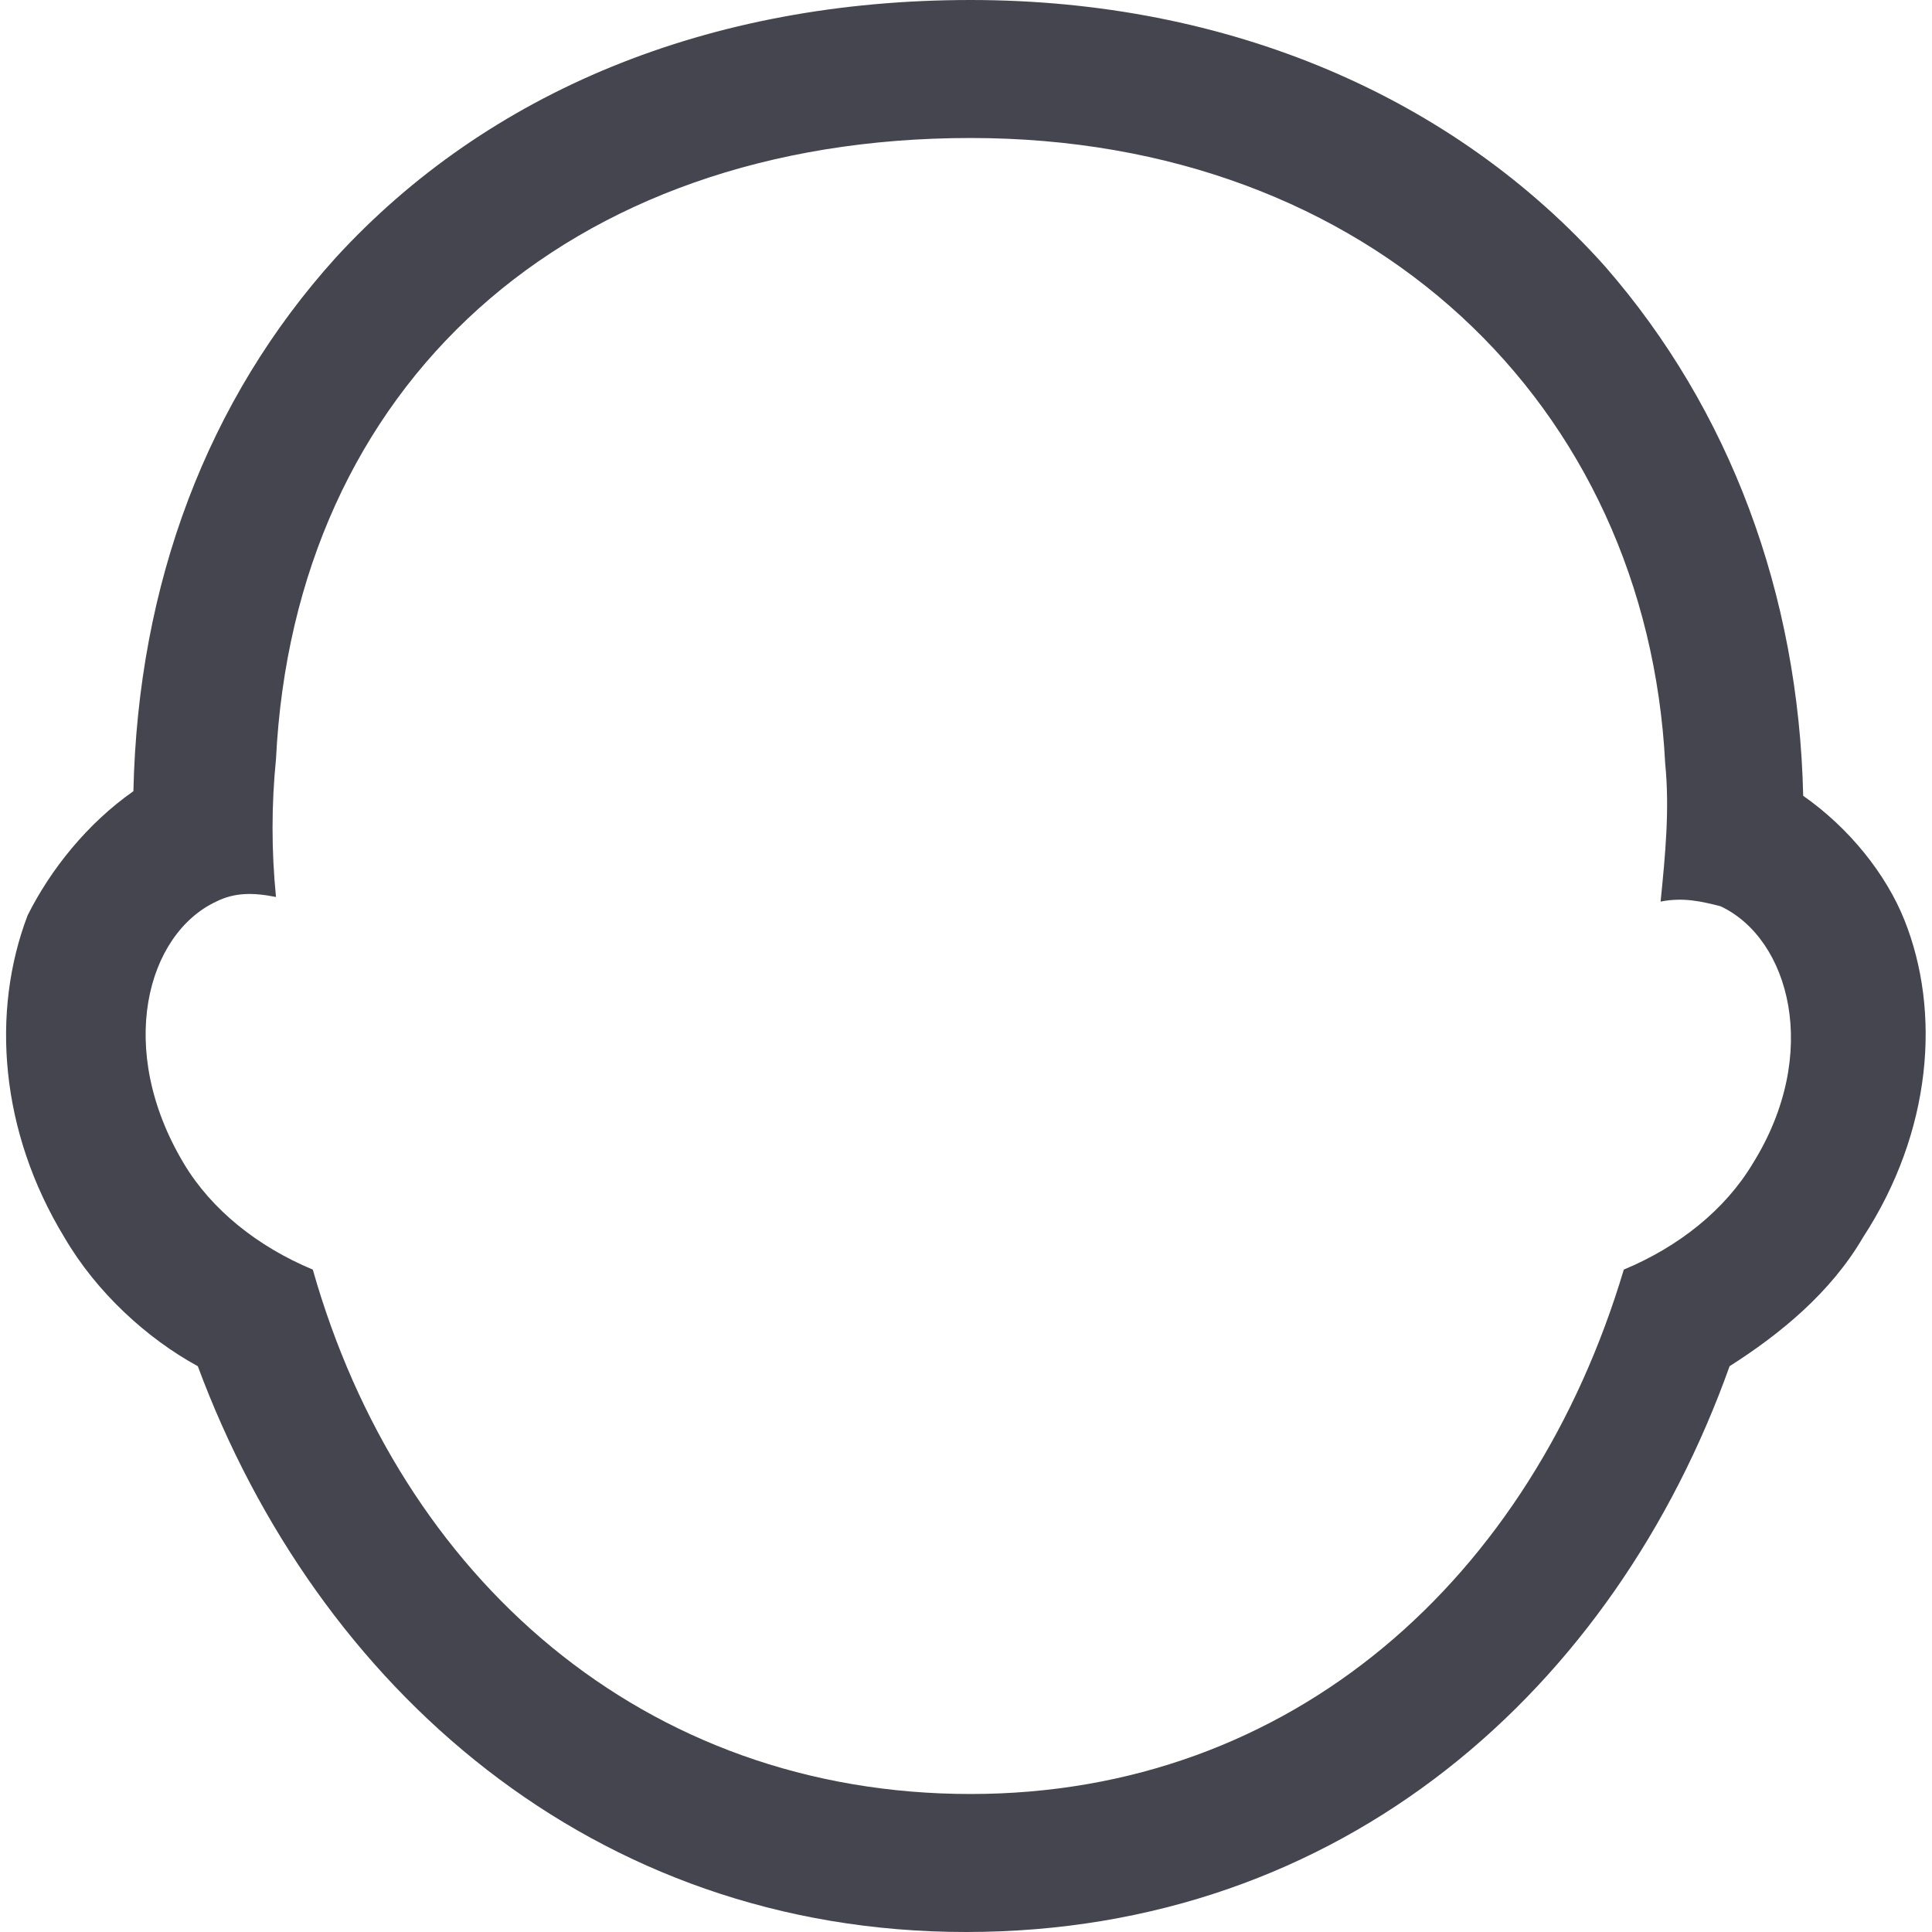
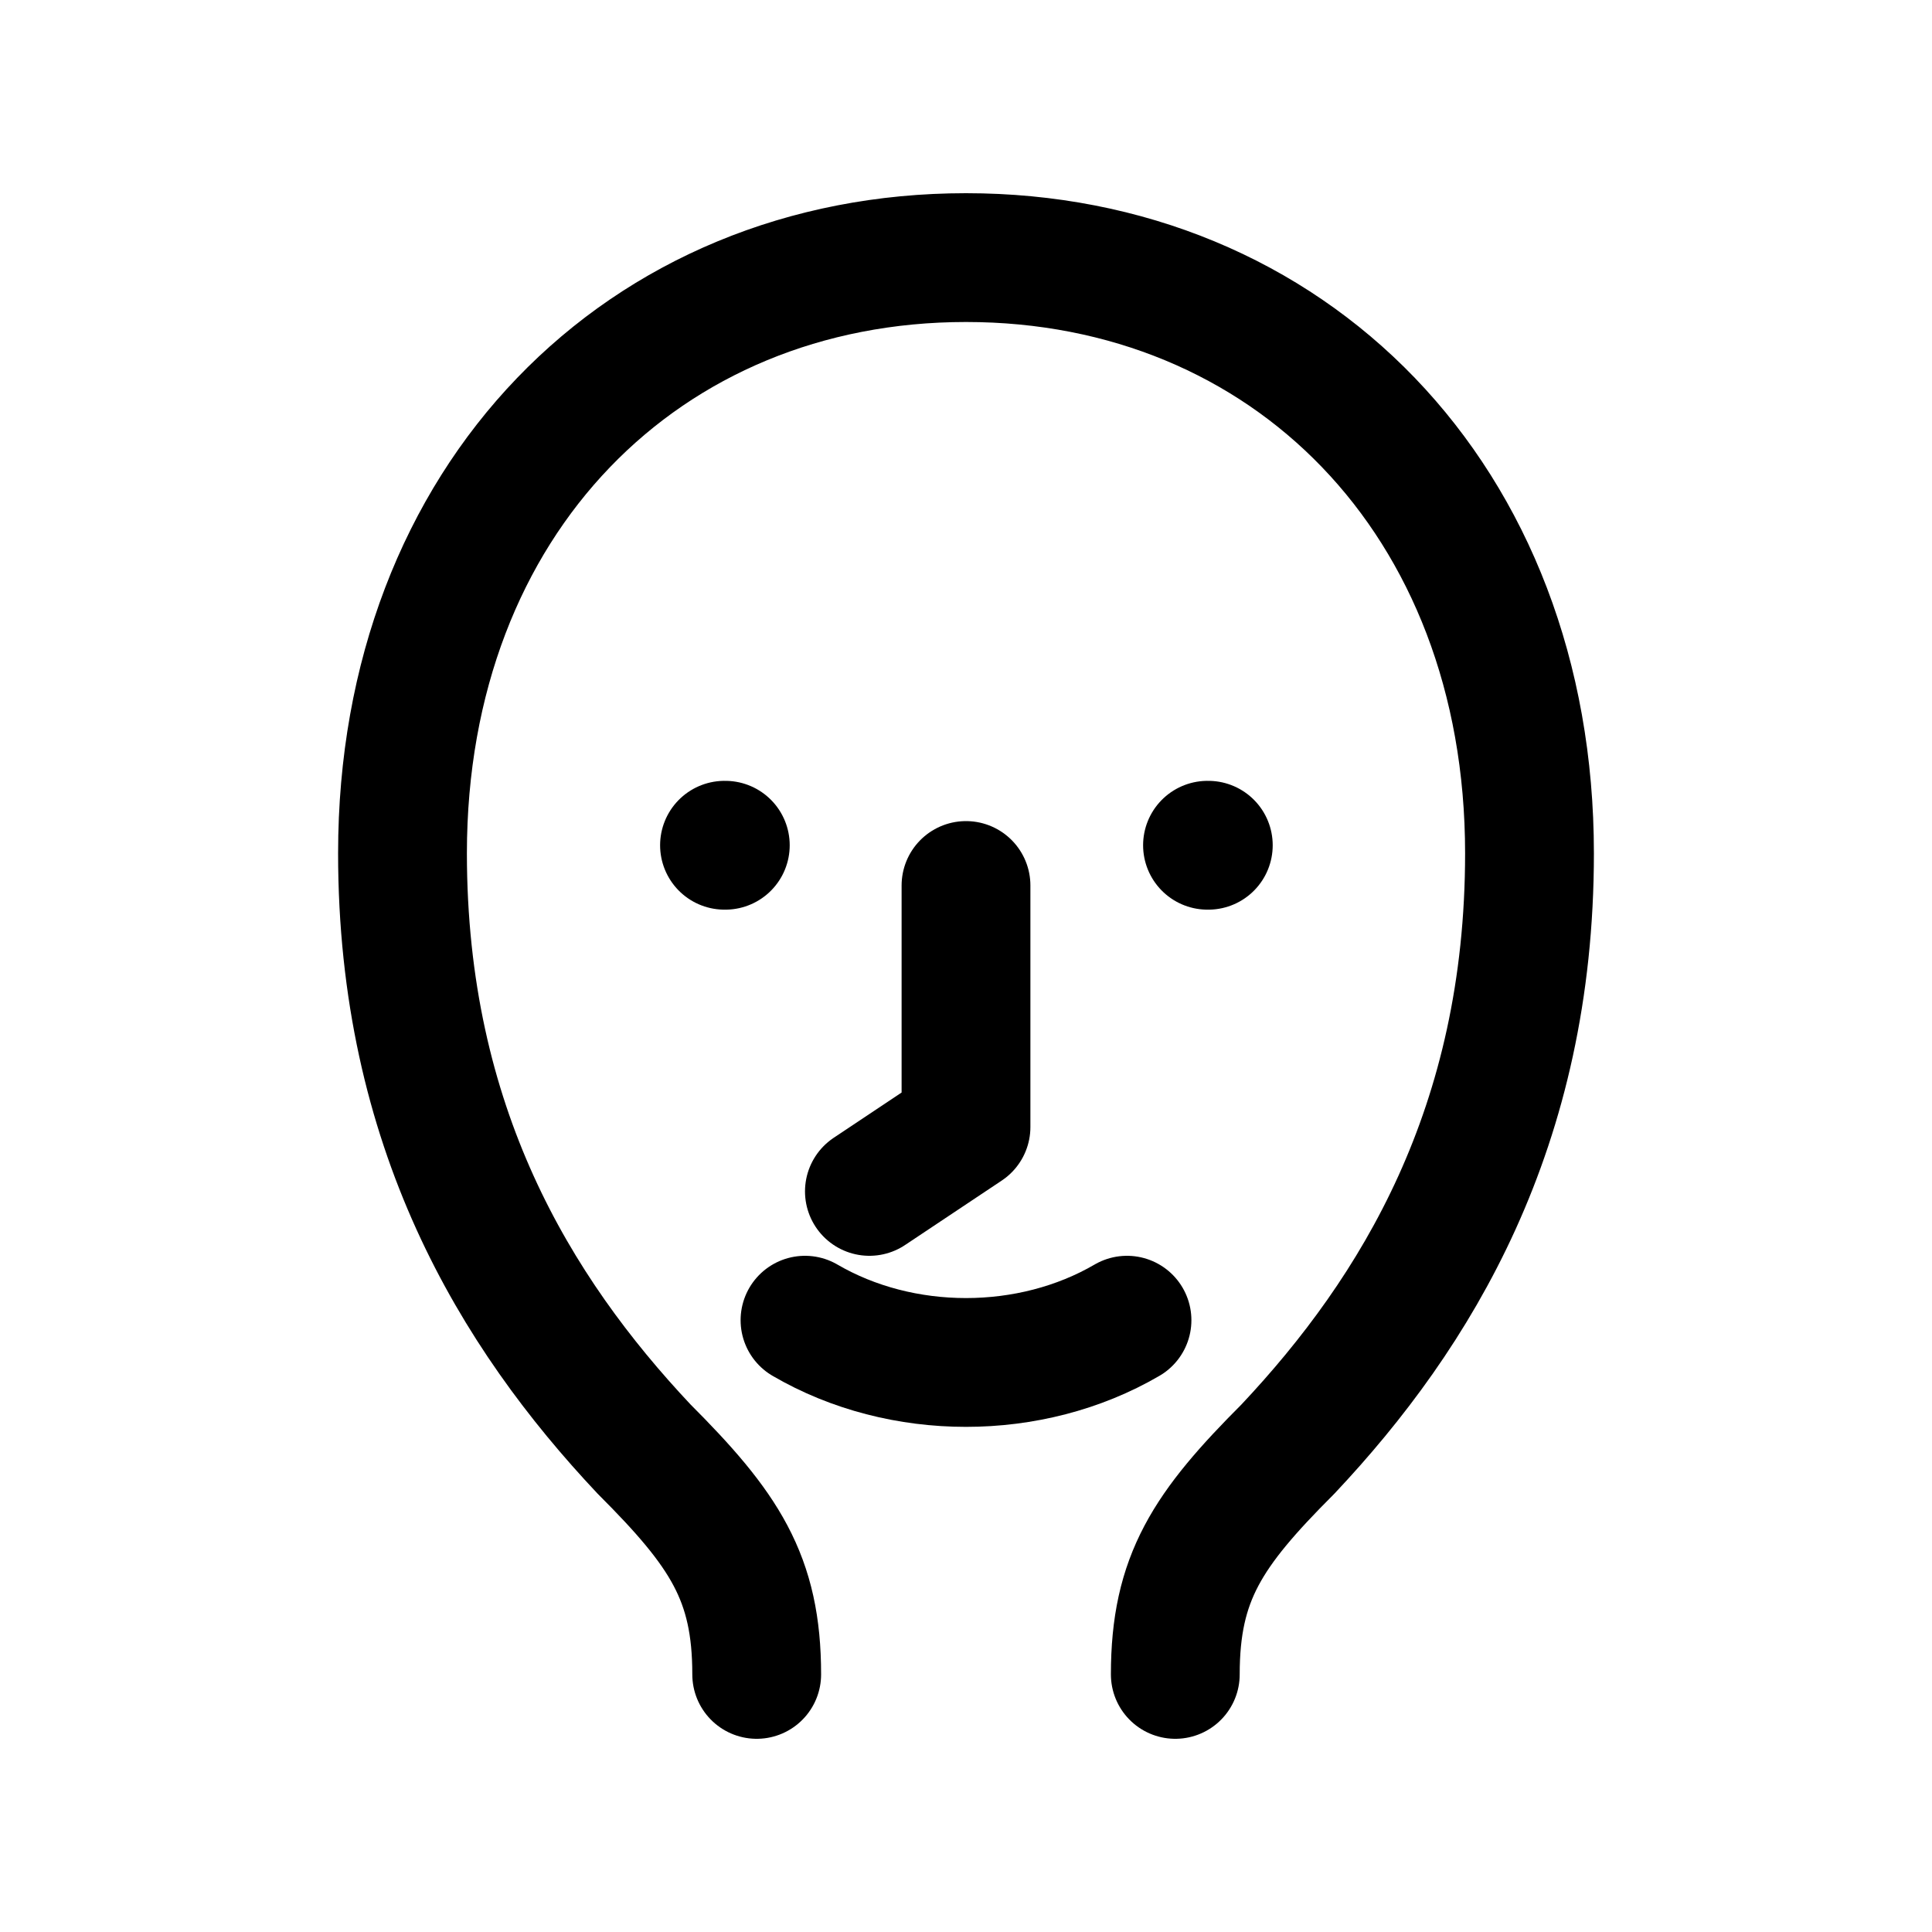
- <svg xmlns="http://www.w3.org/2000/svg" t="1781763211449" class="icon" viewBox="0 0 1024 1024" version="1.1" p-id="13842" width="200" height="200">
-   <path d="M1009.371 487.619c-9.752-24.381-29.257-48.762-53.638-65.829-2.438-107.276-39.01-204.8-104.838-280.381C770.438 51.2 650.971 0 514.438 0 375.467 0 258.438 48.762 177.981 136.533 109.714 212.114 73.143 309.638 70.705 419.352c-24.381 17.067-43.886 41.448-56.076 65.829-19.505 51.2-14.629 114.59 19.505 170.667 17.067 29.257 43.886 53.638 70.705 68.267C168.229 894.781 314.514 1024 512 1024c199.924 0 343.771-129.219 404.724-299.886 26.819-17.067 53.638-39.01 70.705-68.267 36.571-56.076 41.448-119.467 21.943-168.229z m-80.457 129.219c-14.629 24.381-39.01 43.886-68.267 56.076-48.762 163.352-175.543 277.943-346.21 277.943C341.333 950.857 212.114 836.267 165.79 672.914c-29.257-12.19-53.638-31.695-68.267-56.076-36.571-60.952-19.505-121.905 17.067-138.971 9.752-4.876 19.505-4.876 31.695-2.438-2.438-24.381-2.438-48.762 0-73.143C156.038 204.8 299.886 73.143 514.438 73.143c212.114 0 358.4 141.41 368.152 331.581 2.438 24.381 0 48.762-2.438 73.143 12.19-2.438 21.943 0 31.695 2.438 36.571 17.067 53.638 78.019 17.067 136.533z" fill="#44454F" p-id="13843" />
+ <svg xmlns="http://www.w3.org/2000/svg" viewBox="0 0 24 24" fill="none" stroke="#000" stroke-width="1.6" stroke-linecap="round" stroke-linejoin="round">
+   <path d="M12 3.2c-4 0-7 3-7 7.4 0 3.4 1.4 5.7 3 7.4 1 1 1.4 1.6 1.4 2.8M12 3.2c4 0 7 3 7 7.4 0 3.4-1.4 5.7-3 7.4-1 1-1.4 1.6-1.4 2.8" />
+   <path d="M9 10.5h.01M15 10.5h.01" />
+   <path d="M12 11v3l-1.2.8" />
+   <path d="M10 16.4c1.2.7 2.8.7 4 0" />
</svg>
